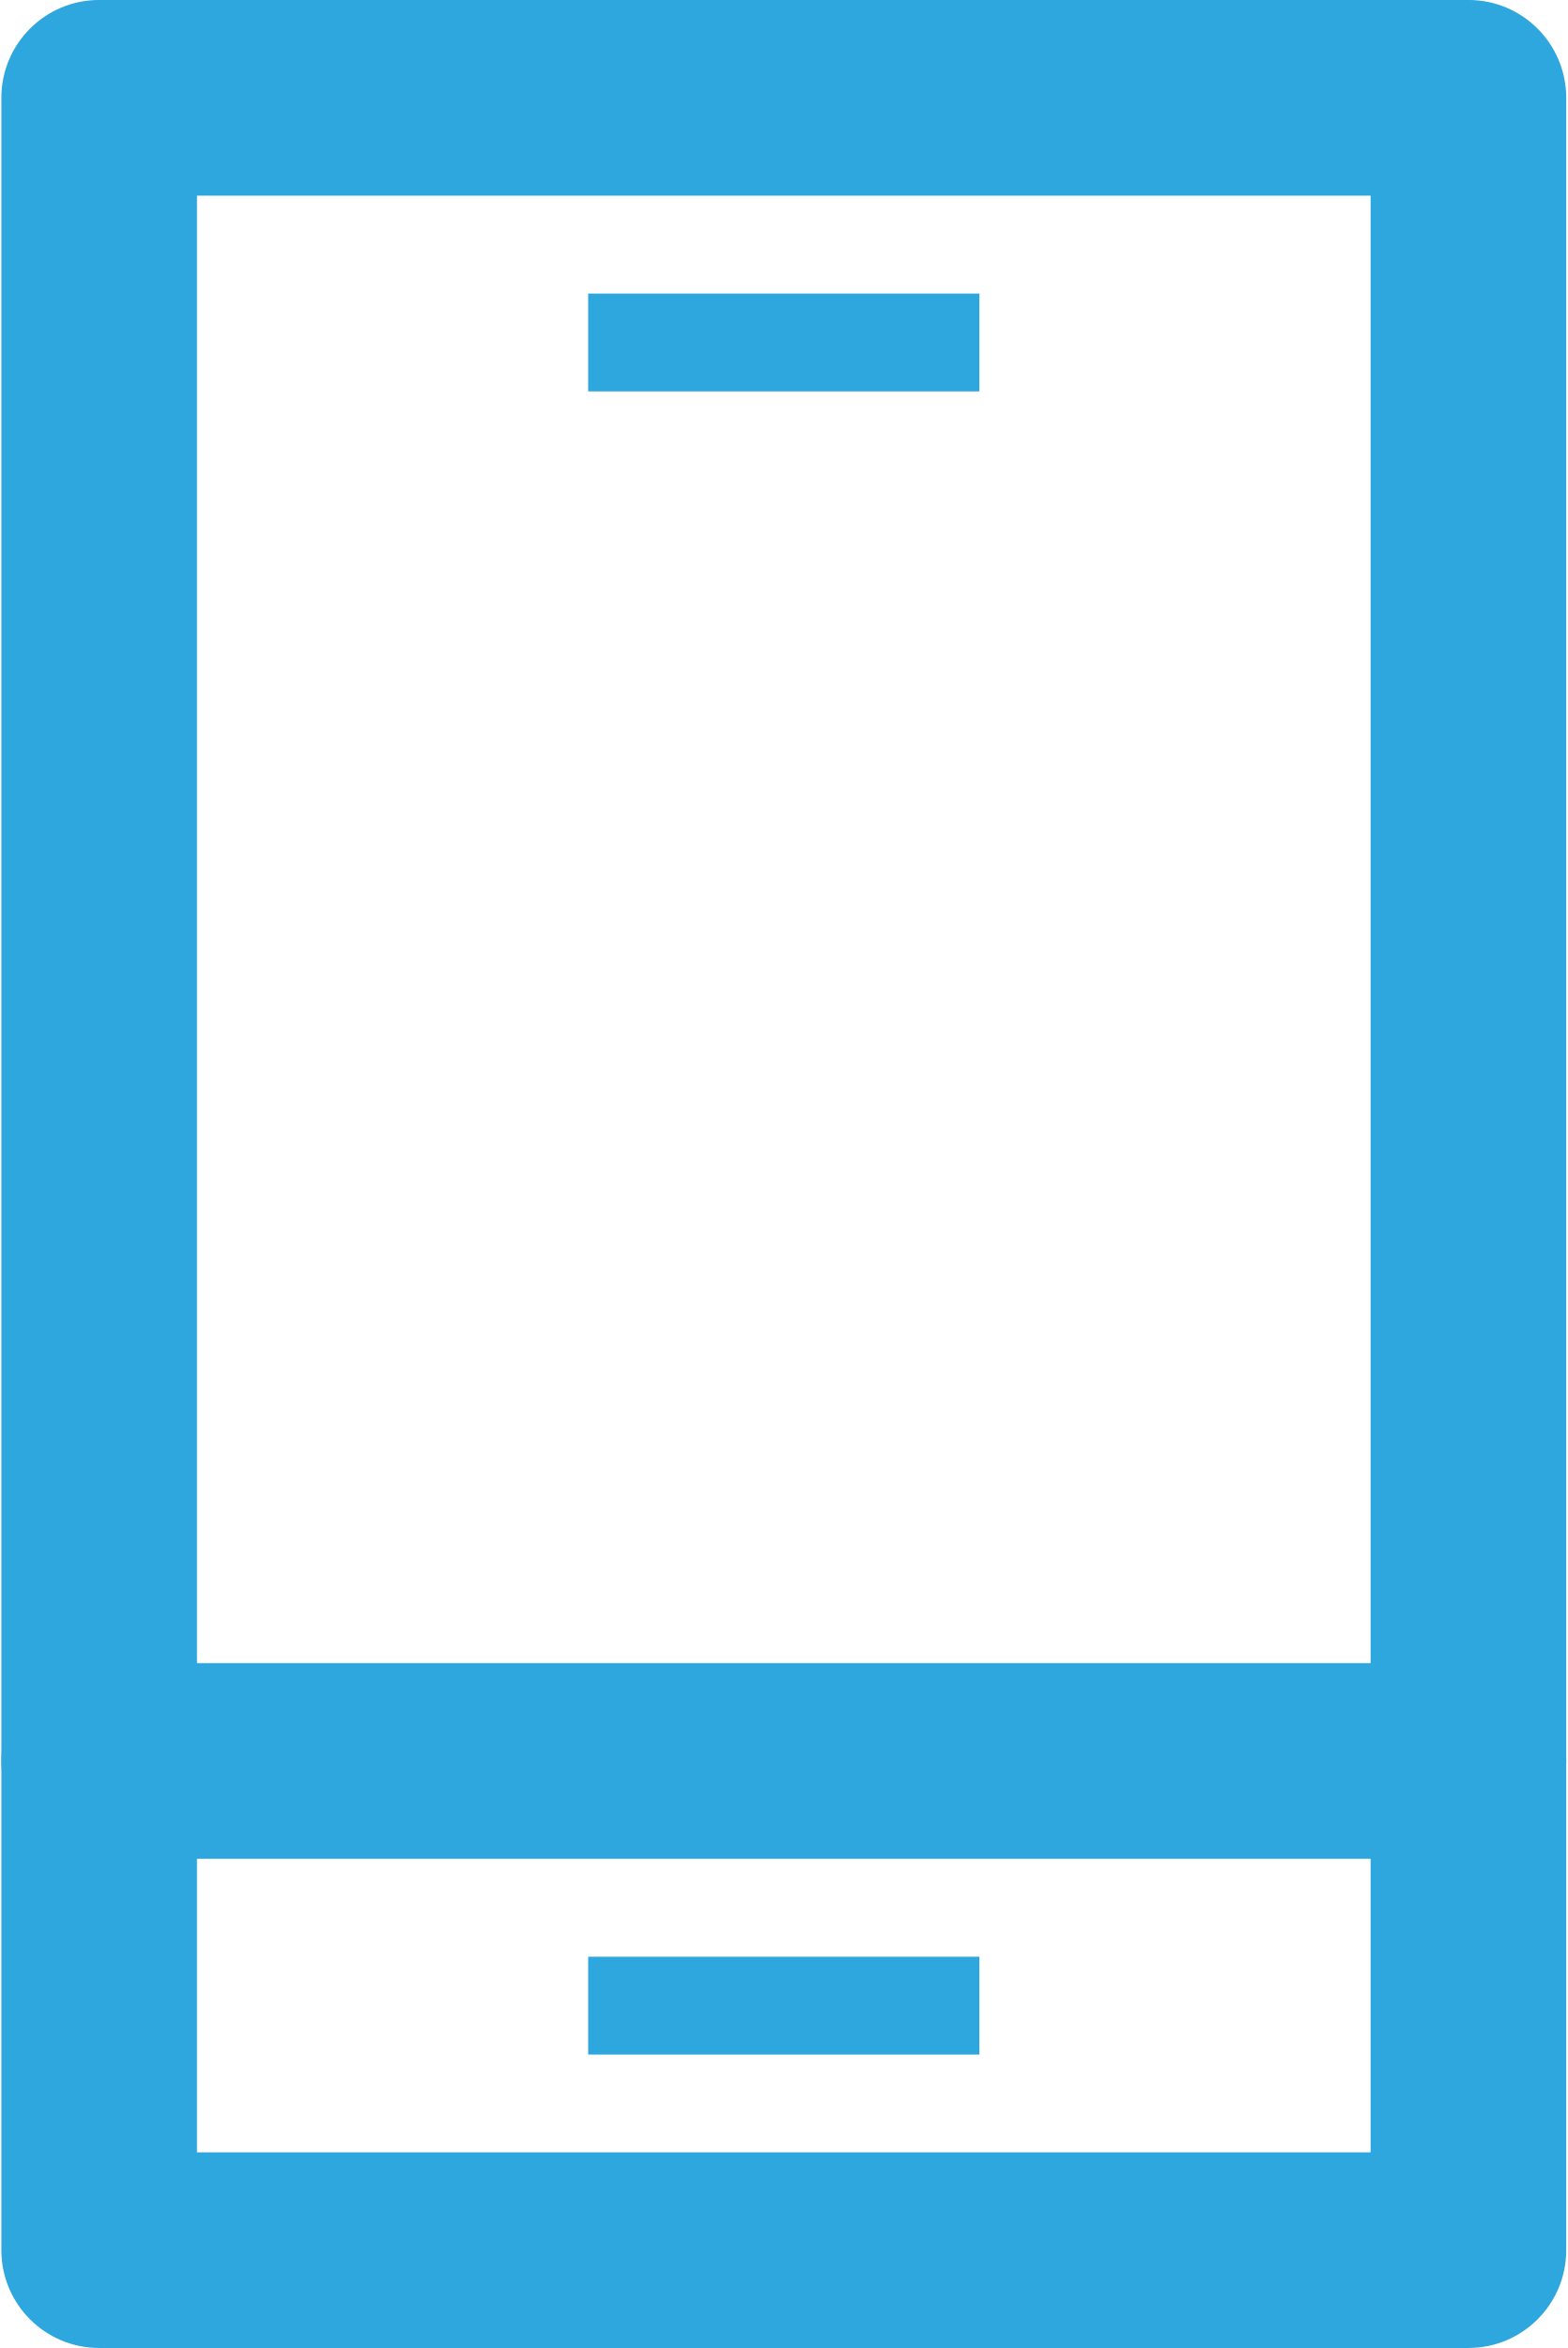
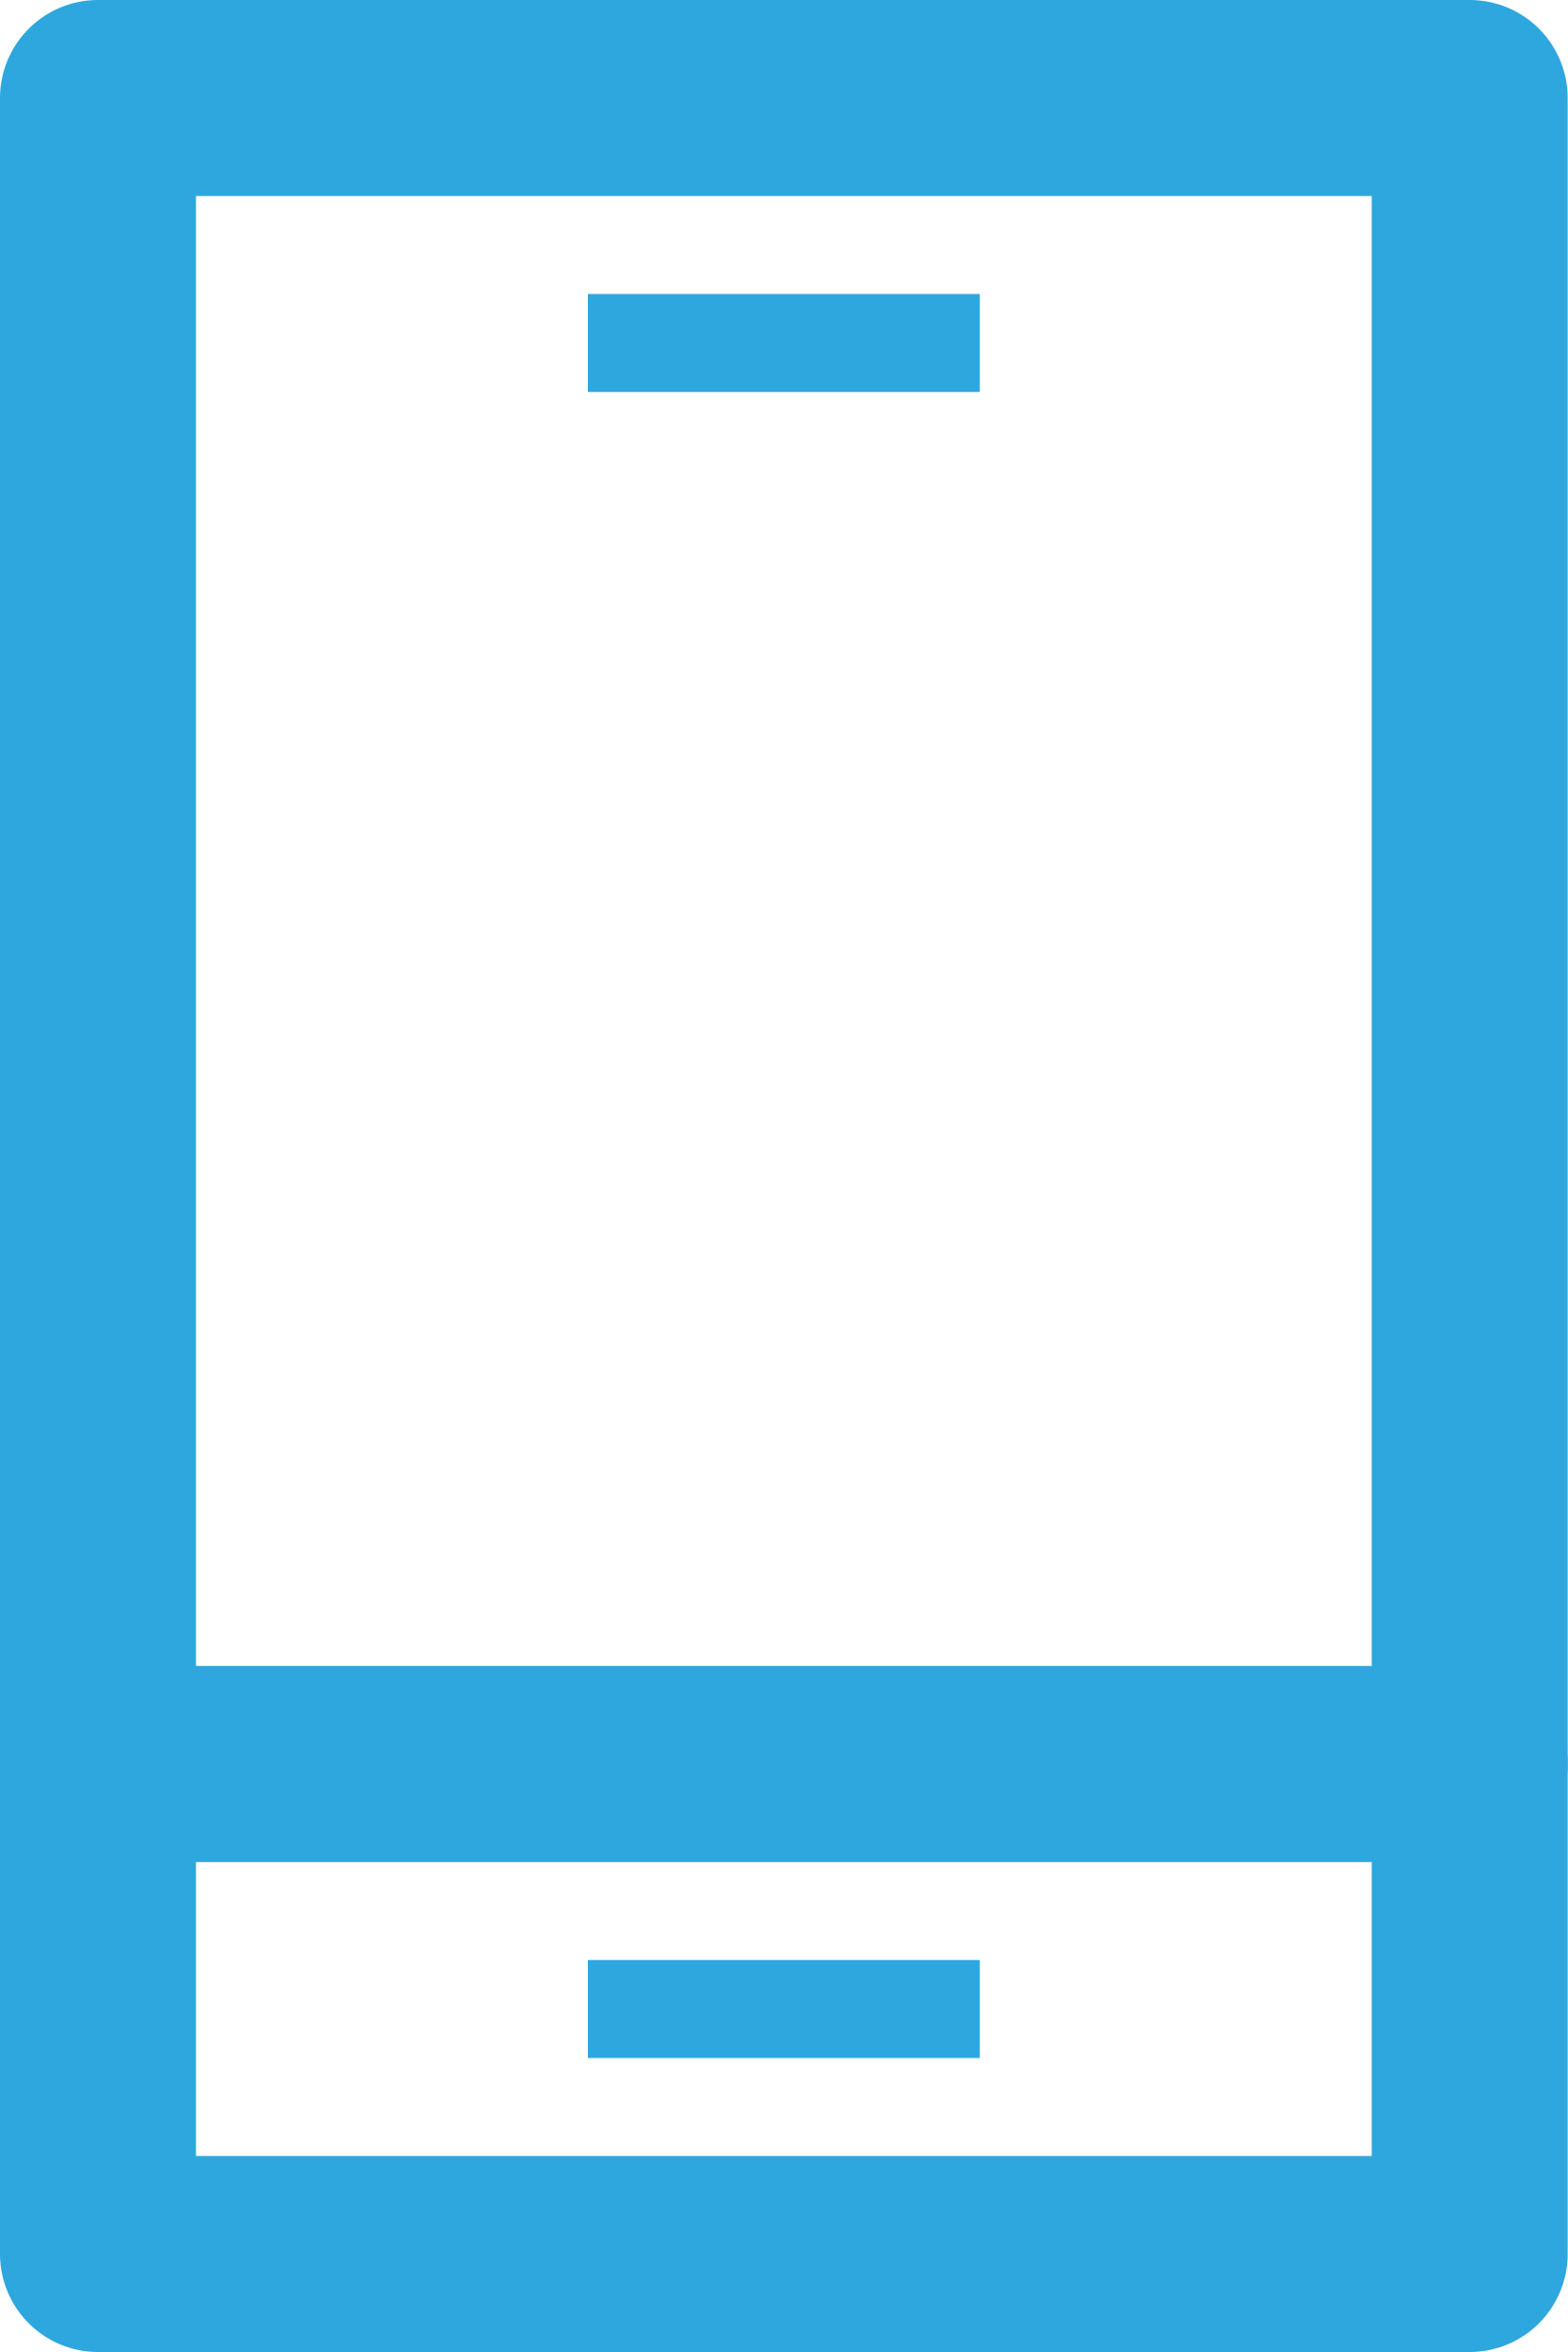
- <svg xmlns="http://www.w3.org/2000/svg" version="1.0" id="Layer_1" x="0px" y="0px" viewBox="0 0 16.028 24" xml:space="preserve" width="16.028" height="24">
-   <defs id="defs15" />
-   <style type="text/css" id="style3">
+ <svg xmlns="http://www.w3.org/2000/svg" version="1.0" id="Layer_1" x="0px" y="0px" viewBox="0 0 16 24" style="enable-background:new 0 0 16 24;" xml:space="preserve">
+   <style type="text/css">
	.st0{fill:none;stroke:#2EA7DF;stroke-width:2;stroke-linecap:round;stroke-linejoin:round;stroke-miterlimit:10;}
	.st1{fill:#2EA7DF;}
</style>
-   <style id="style3354" type="text/css">
- 	.st0{fill:none;stroke:#2EA7DF;stroke-width:2;stroke-linecap:round;stroke-linejoin:round;stroke-miterlimit:10;}
- 	.st1{fill:#2EA7DF;}
- </style>
-   <g id="g3399" transform="translate(-0.4271637,-0.40625)">
-     <path style="color:#000000;font-style:normal;font-variant:normal;font-weight:normal;font-stretch:normal;font-size:medium;line-height:normal;font-family:sans-serif;text-indent:0;text-align:start;text-decoration:none;text-decoration-line:none;text-decoration-style:solid;text-decoration-color:#000000;letter-spacing:normal;word-spacing:normal;text-transform:none;direction:ltr;block-progression:tb;writing-mode:lr-tb;baseline-shift:baseline;text-anchor:start;white-space:normal;clip-rule:nonzero;display:inline;overflow:visible;visibility:visible;opacity:1;isolation:auto;mix-blend-mode:normal;color-interpolation:sRGB;color-interpolation-filters:linearRGB;solid-color:#000000;solid-opacity:1;fill:#2ea7df;fill-opacity:1;fill-rule:nonzero;stroke:none;stroke-width:2;stroke-linecap:round;stroke-linejoin:round;stroke-miterlimit:10;stroke-dasharray:none;stroke-dashoffset:0;stroke-opacity:1;color-rendering:auto;image-rendering:auto;shape-rendering:auto;text-rendering:auto;enable-background:accumulate" d="m 1.441,0.406 a 1,1 0 0 0 -1,1 l 0,22 a 1,1 0 0 0 1,1 l 14,0 a 1,1 0 0 0 1,-1 l 0,-22 a 1,1 0 0 0 -1,-1 l -14,0 z m 1,2 12,0 0,20 -12,0 0,-20 z" id="rect3356" />
-     <path style="color:#000000;font-style:normal;font-variant:normal;font-weight:normal;font-stretch:normal;font-size:medium;line-height:normal;font-family:sans-serif;text-indent:0;text-align:start;text-decoration:none;text-decoration-line:none;text-decoration-style:solid;text-decoration-color:#000000;letter-spacing:normal;word-spacing:normal;text-transform:none;direction:ltr;block-progression:tb;writing-mode:lr-tb;baseline-shift:baseline;text-anchor:start;white-space:normal;clip-rule:nonzero;display:inline;overflow:visible;visibility:visible;opacity:1;isolation:auto;mix-blend-mode:normal;color-interpolation:sRGB;color-interpolation-filters:linearRGB;solid-color:#000000;solid-opacity:1;fill:#2ea7df;fill-opacity:1;fill-rule:nonzero;stroke:none;stroke-width:2;stroke-linecap:round;stroke-linejoin:round;stroke-miterlimit:10;stroke-dasharray:none;stroke-dashoffset:0;stroke-opacity:1;color-rendering:auto;image-rendering:auto;shape-rendering:auto;text-rendering:auto;enable-background:accumulate" d="m 1.441,17.406 a 1,1 0 1 0 0,2 l 14,0 a 1,1 0 1 0 0,-2 l -14,0 z" id="line3358" />
-     <rect id="rect3360" height="1" width="4" class="st1" y="20.407" x="6.441" style="fill:#2ea7df" />
-     <rect id="rect3362" height="1" width="4" class="st1" y="3.407" x="6.441" style="fill:#2ea7df" />
-   </g>
+   <rect x="1" y="1" class="st0" width="14" height="22" />
+   <line class="st0" x1="1" y1="18" x2="15" y2="18" />
+   <rect x="6" y="20" class="st1" width="4" height="1" />
+   <rect x="6" y="3" class="st1" width="4" height="1" />
</svg>
